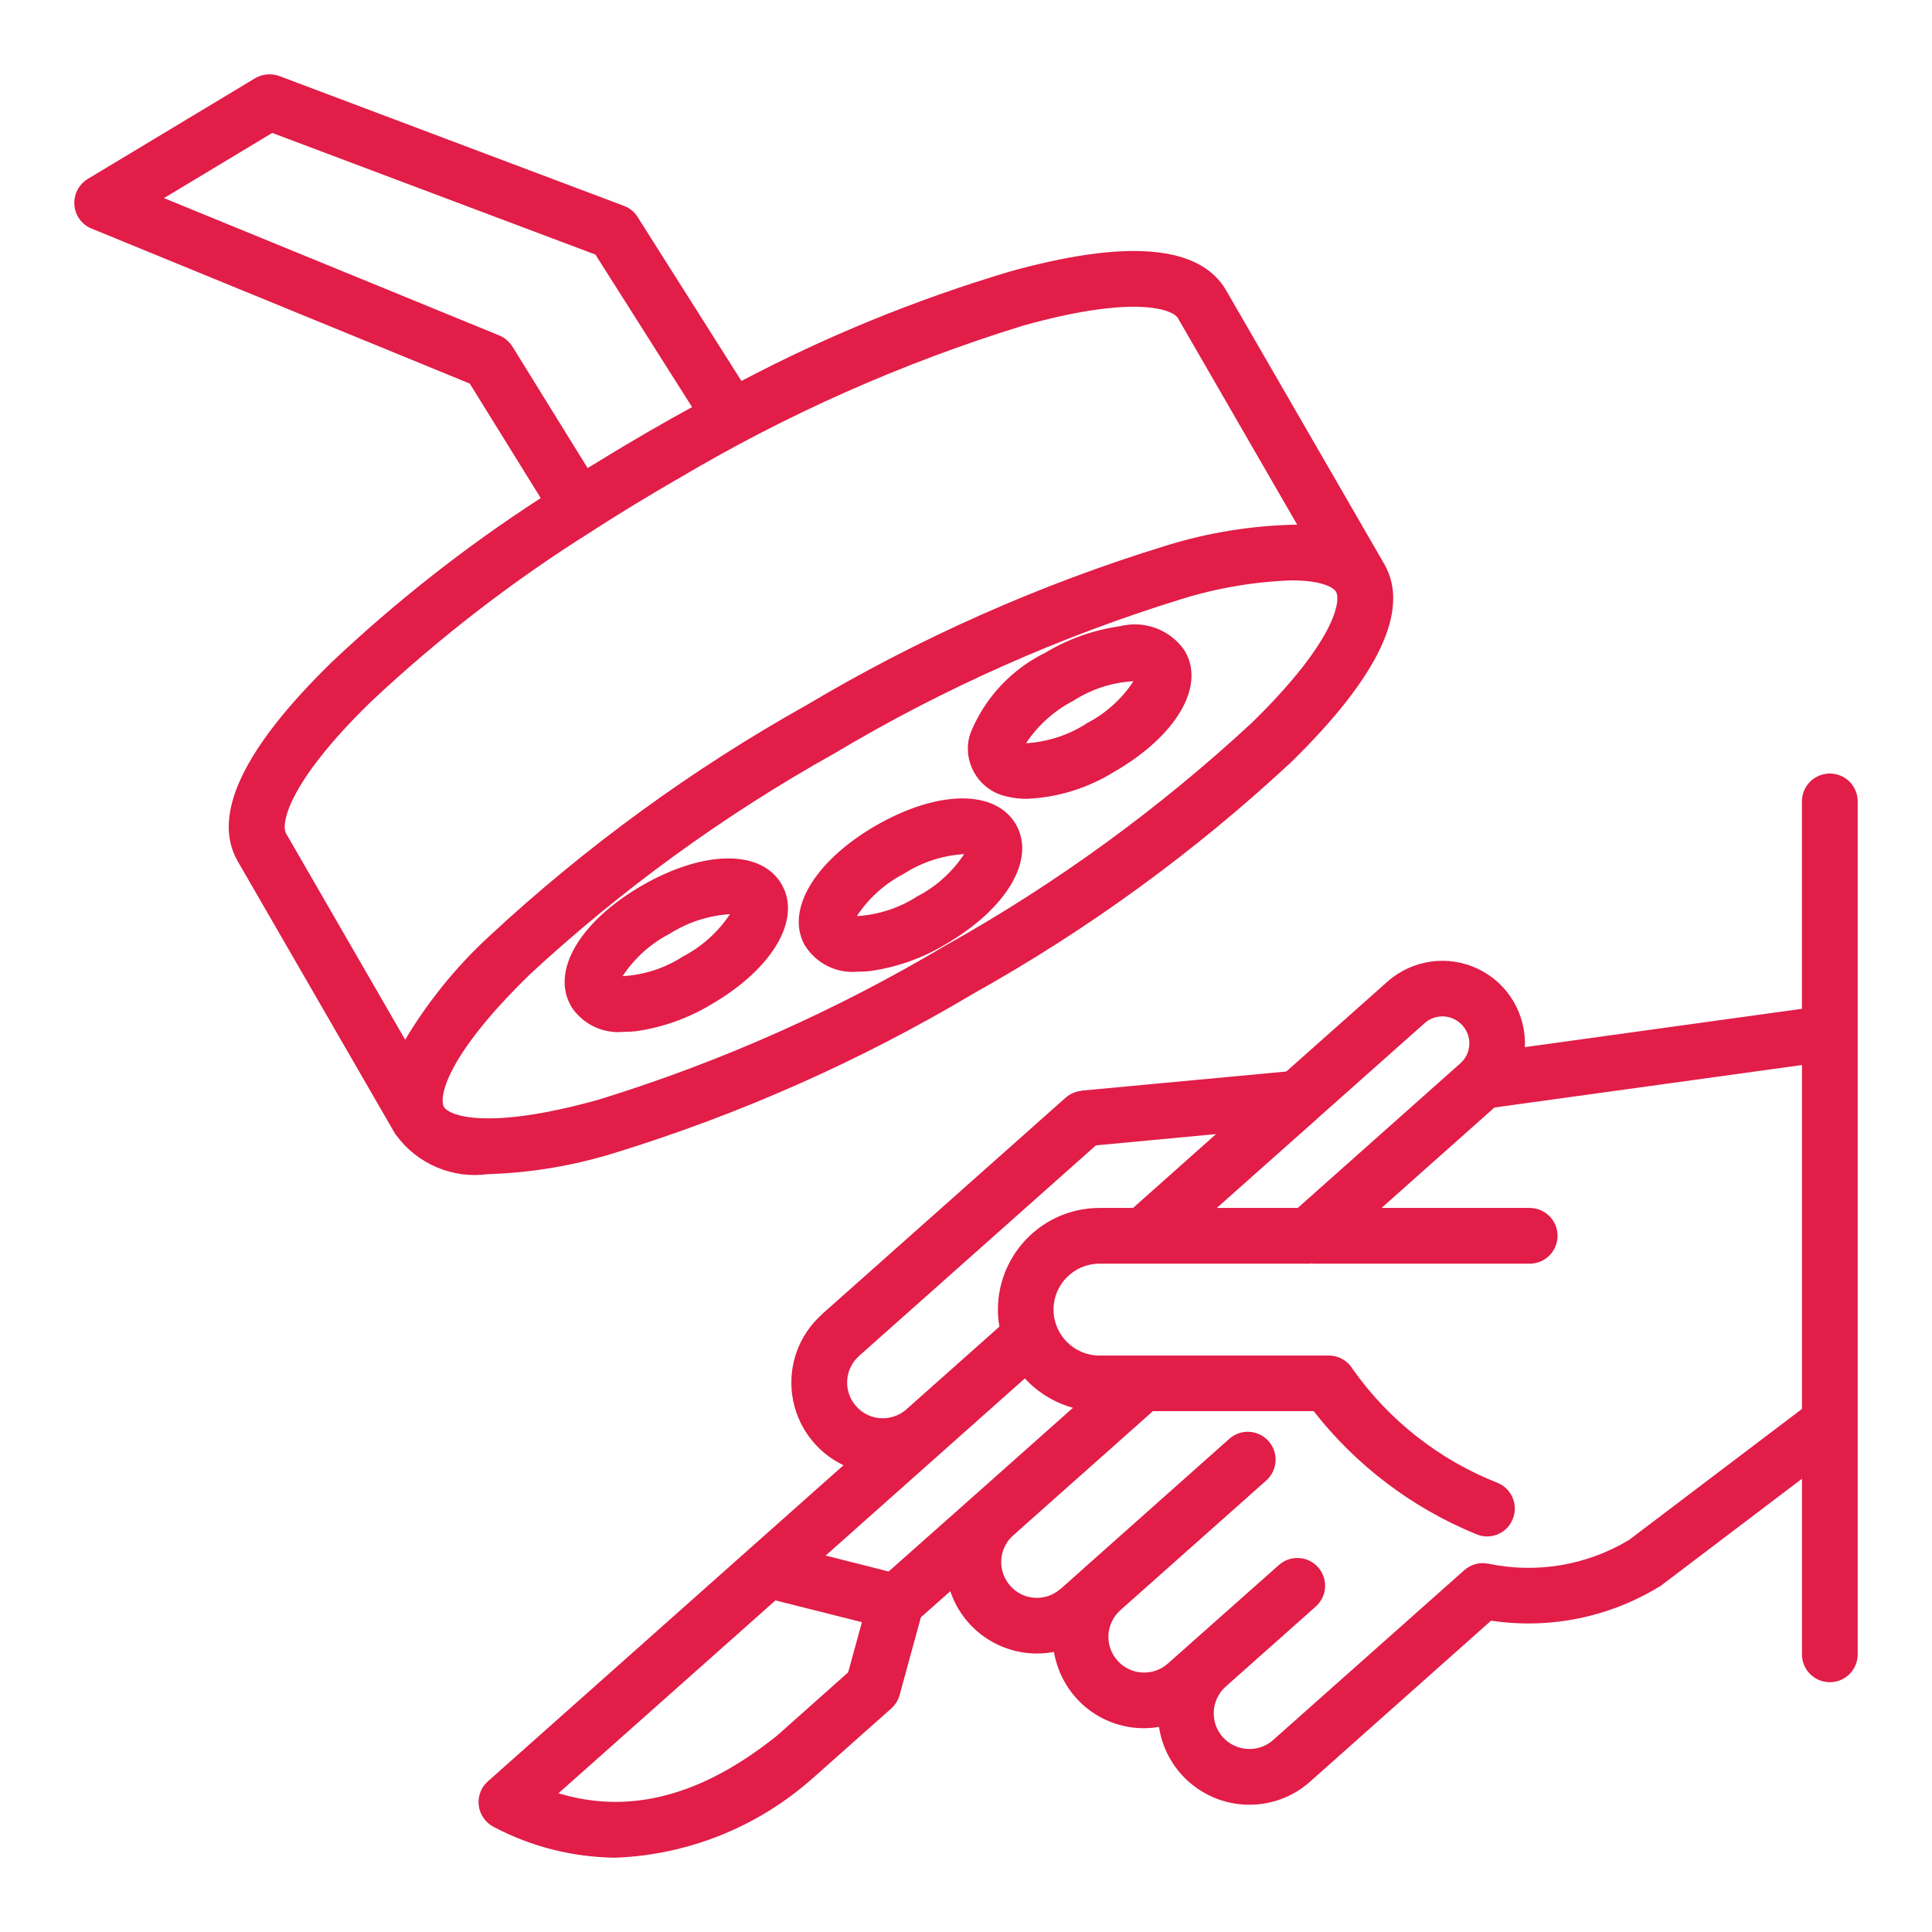
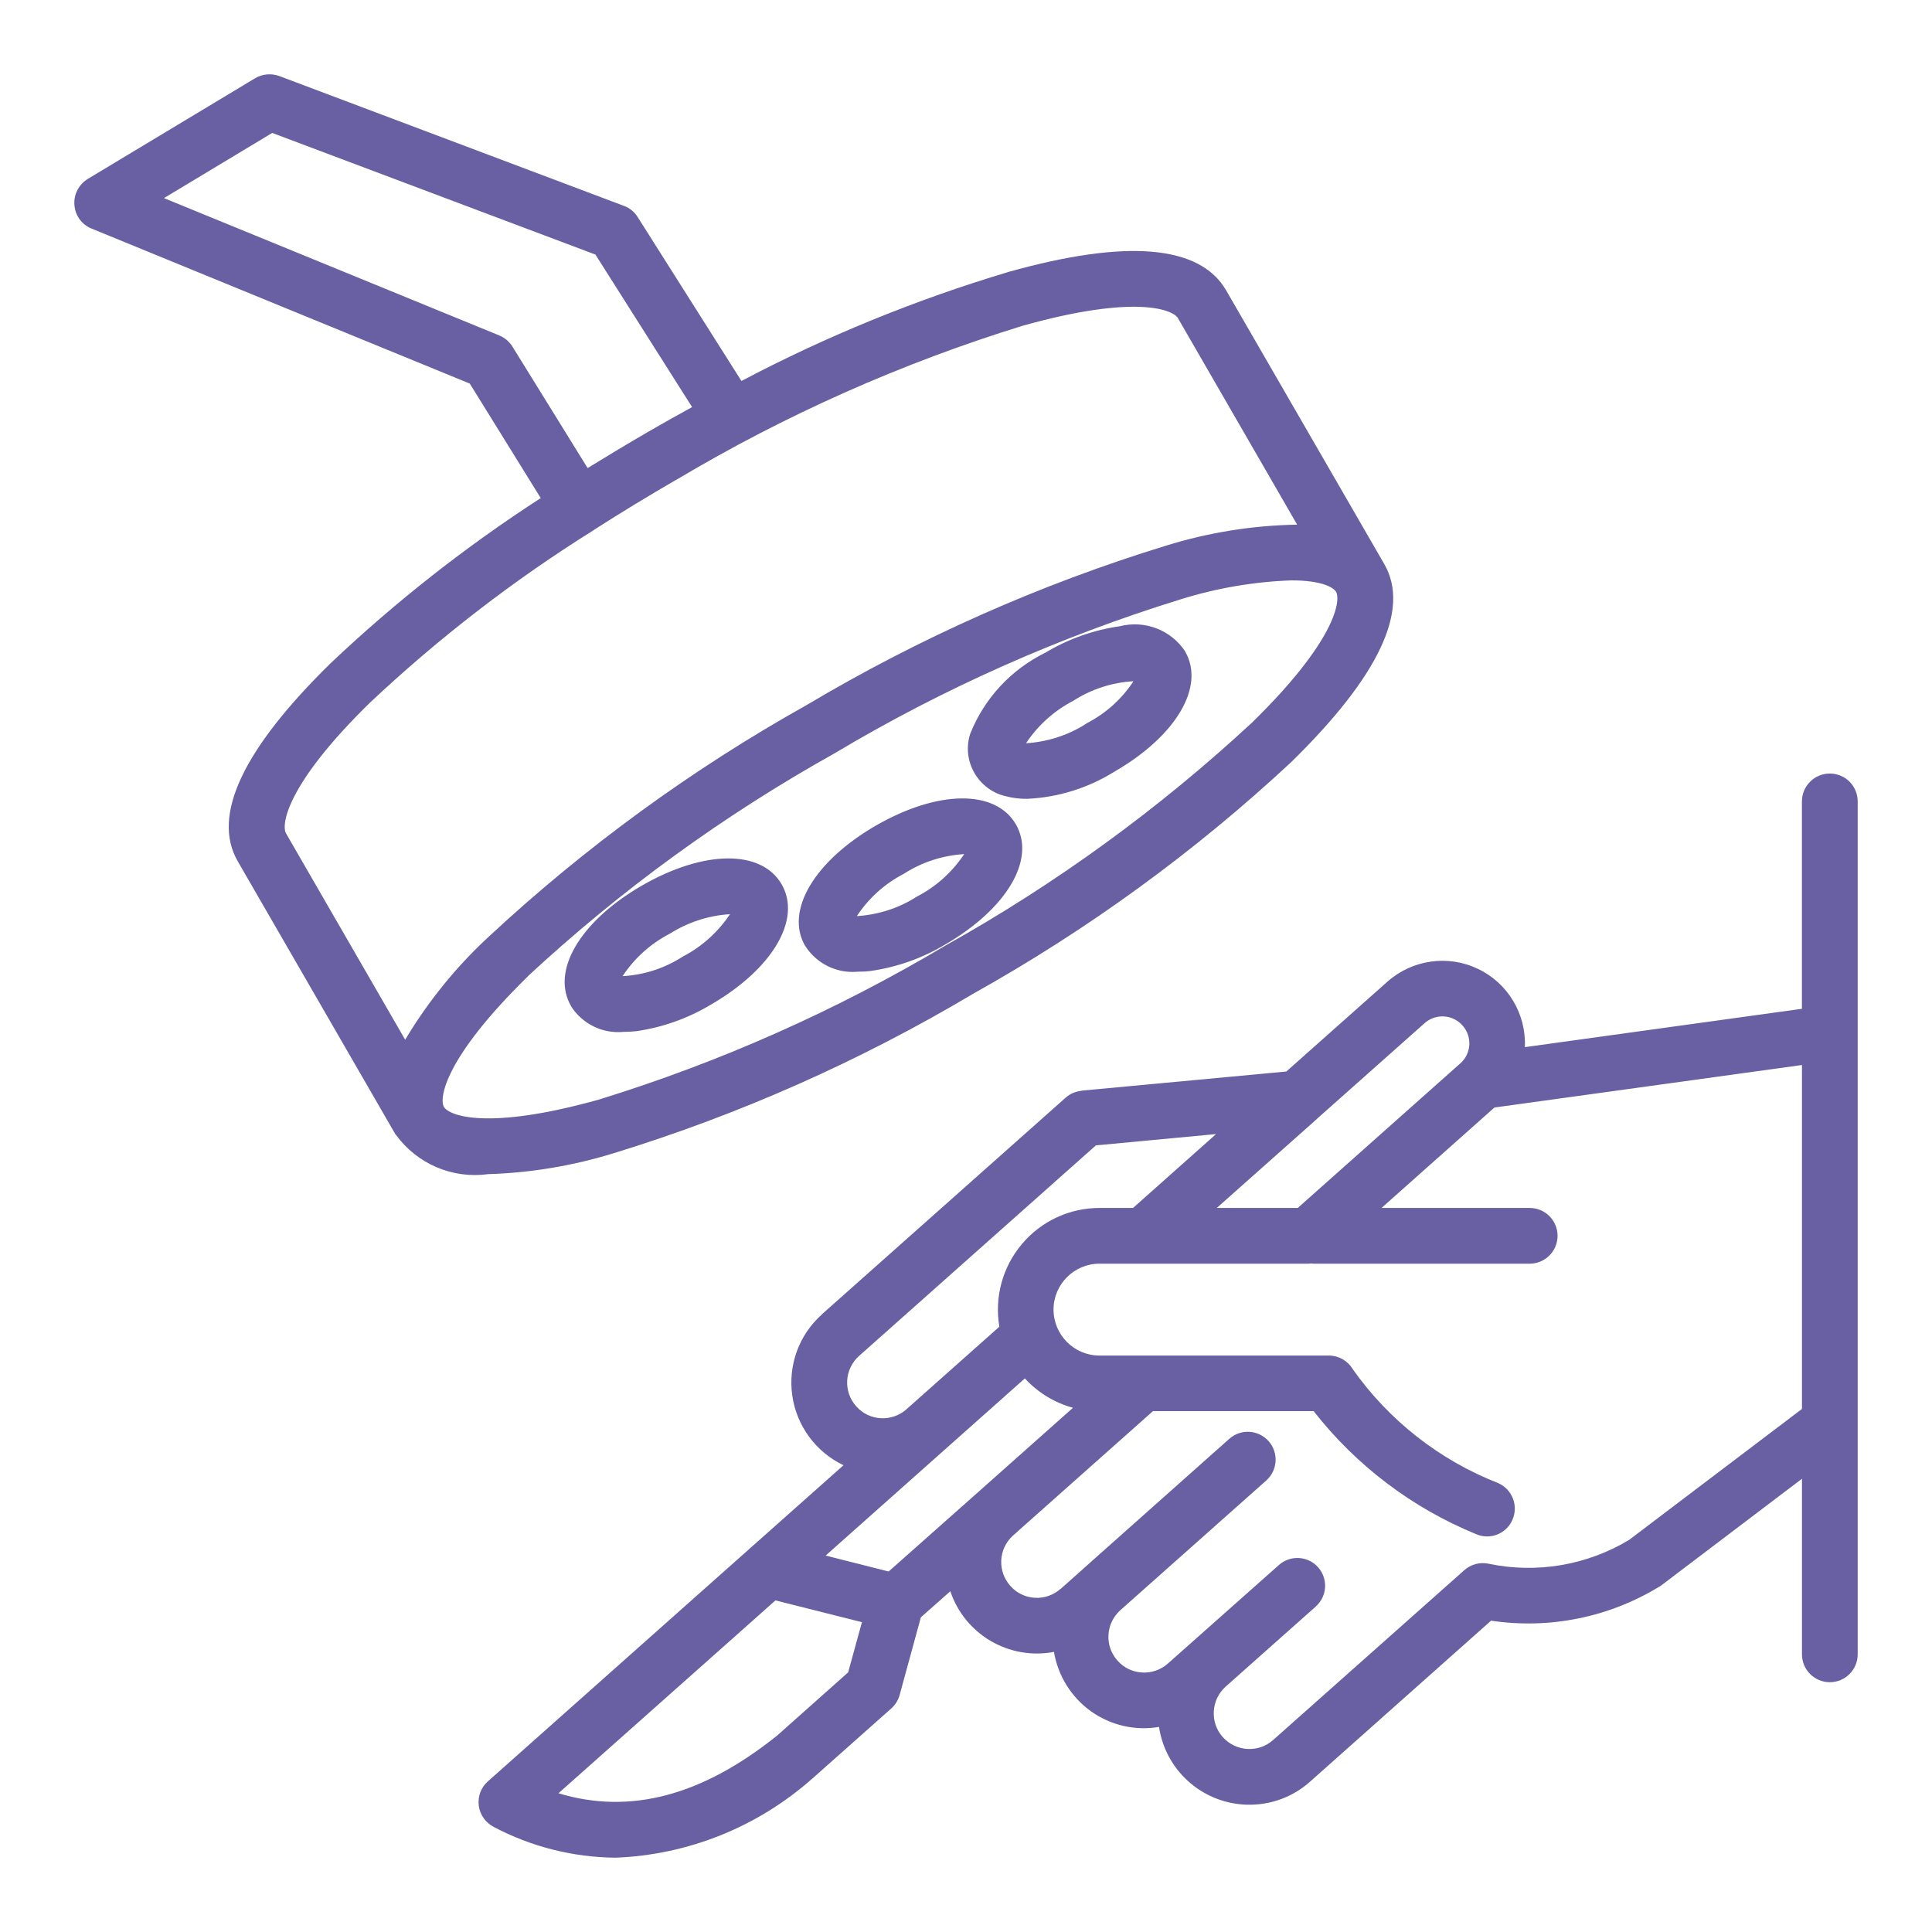
<svg xmlns="http://www.w3.org/2000/svg" width="52" height="52" viewBox="0 0 52 52" fill="none">
-   <path d="M27.085 21.434C27.269 21.481 27.46 21.504 27.655 21.5C28.48 21.461 29.284 21.211 29.987 20.774C31.655 19.813 32.444 18.481 31.898 17.535V17.531C31.515 16.953 30.808 16.684 30.136 16.856C29.429 16.957 28.749 17.199 28.136 17.567C27.214 18.02 26.491 18.797 26.112 19.754C25.999 20.106 26.042 20.488 26.23 20.809C26.413 21.125 26.722 21.356 27.085 21.434ZM28.886 18.863C29.37 18.551 29.929 18.367 30.507 18.336C30.191 18.817 29.753 19.211 29.237 19.473V19.477C28.753 19.789 28.194 19.969 27.616 20.004C27.937 19.52 28.374 19.129 28.886 18.863ZM23.089 26.153C23.206 26.153 23.319 26.149 23.437 26.133C24.14 26.032 24.819 25.793 25.433 25.426C27.101 24.461 27.886 23.129 27.343 22.188C26.796 21.246 25.249 21.258 23.577 22.219C21.909 23.184 21.124 24.52 21.671 25.461V25.457C21.976 25.938 22.523 26.207 23.089 26.153ZM24.331 23.516C24.816 23.203 25.374 23.024 25.952 22.988C25.632 23.469 25.198 23.863 24.683 24.129C24.198 24.442 23.64 24.621 23.062 24.657C23.382 24.172 23.816 23.782 24.331 23.516ZM16.53 31.035C19.909 29.996 23.155 28.555 26.194 26.746C29.284 25.02 32.155 22.93 34.745 20.52C37.116 18.203 37.964 16.406 37.257 15.18L33.003 7.817C32.296 6.594 30.319 6.426 27.124 7.324H27.128C24.648 8.067 22.245 9.047 19.956 10.254L17.159 5.836C17.073 5.699 16.941 5.594 16.788 5.539L7.519 2.047C7.304 1.969 7.066 1.988 6.866 2.106L2.362 4.816C2.12 4.965 1.98 5.234 2.003 5.516C2.023 5.801 2.202 6.047 2.464 6.152L12.644 10.324L14.554 13.406C12.543 14.707 10.652 16.192 8.91 17.84C6.539 20.16 5.691 21.953 6.398 23.18L10.648 30.539V30.543H10.656C11.226 31.328 12.179 31.734 13.14 31.602C14.293 31.567 15.429 31.375 16.53 31.035ZM13.792 9.328C13.706 9.192 13.585 9.09 13.437 9.028L4.413 5.332L7.327 3.578L16.026 6.852L18.628 10.957C18.241 11.168 17.851 11.387 17.46 11.614C16.901 11.938 16.355 12.266 15.816 12.598L13.792 9.328ZM10.905 27.984L7.698 22.43C7.566 22.195 7.71 21.109 9.96 18.91C11.804 17.176 13.816 15.621 15.96 14.281L15.972 14.274C15.983 14.266 15.991 14.262 15.999 14.254C16.71 13.797 17.444 13.352 18.206 12.91H18.21C21.14 11.164 24.269 9.773 27.53 8.766C30.561 7.918 31.573 8.332 31.706 8.566L34.913 14.121C33.714 14.141 32.523 14.332 31.378 14.688C27.995 15.727 24.749 17.168 21.71 18.977C18.624 20.703 15.753 22.797 13.163 25.203C12.28 26.016 11.523 26.953 10.905 27.984ZM11.948 29.793C11.816 29.562 11.96 28.477 14.21 26.277V26.273C16.71 23.953 19.48 21.942 22.46 20.277C25.39 18.527 28.523 17.137 31.784 16.129C32.749 15.828 33.753 15.656 34.765 15.621C35.55 15.621 35.886 15.801 35.96 15.93C36.093 16.164 35.948 17.25 33.698 19.449C31.194 21.77 28.425 23.785 25.448 25.449C22.515 27.195 19.386 28.586 16.124 29.594C13.097 30.441 12.085 30.023 11.948 29.793ZM16.784 27.773C16.898 27.773 17.015 27.766 17.128 27.754C17.835 27.652 18.515 27.41 19.128 27.043C20.796 26.078 21.581 24.746 21.038 23.801C20.491 22.859 18.944 22.875 17.276 23.836C15.608 24.801 14.823 26.137 15.37 27.078H15.366C15.671 27.559 16.218 27.828 16.784 27.773ZM18.023 25.133C18.511 24.824 19.069 24.641 19.648 24.605C19.327 25.086 18.89 25.48 18.378 25.746C17.894 26.059 17.335 26.242 16.757 26.273C17.073 25.793 17.511 25.398 18.023 25.133ZM49.249 20.82C48.836 20.82 48.499 21.156 48.499 21.57V27.152L41.042 28.184C41.082 27.293 40.586 26.461 39.781 26.078C38.976 25.691 38.015 25.828 37.347 26.418L34.621 28.84L29.109 29.355V29.359C28.953 29.375 28.8 29.438 28.683 29.543L22.125 35.371V35.375C21.507 35.922 21.207 36.742 21.324 37.562C21.441 38.379 21.96 39.082 22.703 39.437L18.804 42.902L13.132 47.945C12.945 48.109 12.855 48.355 12.886 48.602C12.918 48.844 13.07 49.059 13.289 49.172C14.3 49.707 15.421 49.988 16.562 50C18.523 49.926 20.394 49.172 21.863 47.871L21.89 47.848L23.988 45.984C24.097 45.887 24.175 45.762 24.214 45.621L24.785 43.531L25.578 42.828C25.968 43.992 27.16 44.691 28.367 44.461C28.476 45.102 28.832 45.68 29.363 46.059C29.894 46.438 30.55 46.59 31.195 46.48C31.367 47.629 32.32 48.5 33.48 48.57C33.531 48.574 33.582 48.574 33.629 48.574H33.632C34.234 48.574 34.812 48.355 35.261 47.953L40.136 43.617V43.621C41.699 43.855 43.292 43.535 44.644 42.715C44.668 42.703 44.695 42.688 44.718 42.668L48.5 39.801V44.527C48.5 44.941 48.836 45.277 49.25 45.277C49.664 45.277 50 44.941 50 44.527V21.57C50 21.371 49.921 21.18 49.781 21.039C49.64 20.898 49.449 20.82 49.249 20.82ZM38.343 27.539C38.562 27.344 38.879 27.301 39.14 27.43C39.402 27.559 39.562 27.832 39.547 28.121C39.535 28.316 39.449 28.496 39.304 28.621L34.929 32.512H32.75L35.406 30.152C35.429 30.133 35.449 30.113 35.468 30.094L38.343 27.539ZM24.395 37.934C23.996 38.282 23.391 38.247 23.043 37.848C22.691 37.454 22.727 36.848 23.121 36.496L29.496 30.828L32.73 30.524L30.496 32.512H29.594C28.785 32.512 28.023 32.868 27.504 33.485C26.984 34.102 26.762 34.914 26.898 35.708L24.398 37.93L24.395 37.934ZM28.879 37.891L26.273 40.208L26.238 40.239L23.918 42.297L22.223 41.868L27.582 37.102H27.586C27.934 37.481 28.383 37.754 28.879 37.891ZM22.828 45.012L20.914 46.715C18.891 48.336 16.957 48.848 15.031 48.266L19.523 44.274L19.77 44.055L20.871 43.075L23.199 43.661L22.828 45.012ZM43.848 41.446C42.708 42.133 41.352 42.36 40.055 42.086C39.825 42.04 39.586 42.106 39.411 42.262L34.266 46.833C33.872 47.184 33.266 47.149 32.911 46.754C32.559 46.36 32.594 45.754 32.985 45.399L35.411 43.243L35.414 43.239C35.723 42.965 35.751 42.493 35.477 42.184C35.204 41.876 34.731 41.848 34.422 42.122L31.993 44.278L31.434 44.774C31.04 45.125 30.43 45.094 30.078 44.696C29.723 44.301 29.758 43.696 30.153 43.34L30.157 43.336L34.086 39.844C34.391 39.567 34.418 39.098 34.145 38.789C33.871 38.481 33.399 38.45 33.09 38.723L29.16 42.219L29.157 42.223L28.547 42.766V42.762C28.153 43.114 27.551 43.082 27.2 42.692C26.844 42.301 26.867 41.7 27.254 41.34L27.352 41.254L27.371 41.235L31.032 37.981H35.364L35.36 37.985C36.504 39.446 38.008 40.586 39.723 41.289C40.102 41.457 40.543 41.285 40.707 40.907C40.875 40.528 40.703 40.086 40.325 39.918C38.746 39.301 37.383 38.231 36.407 36.848C36.27 36.621 36.028 36.485 35.766 36.485H29.594C28.91 36.485 28.356 35.93 28.356 35.246C28.356 34.567 28.91 34.012 29.594 34.012H35.215C35.266 34.004 35.321 34.004 35.371 34.012H41.172C41.586 34.012 41.922 33.676 41.922 33.262C41.922 32.848 41.586 32.512 41.172 32.512H37.184L40.223 29.809L48.5 28.665V37.922L43.848 41.446Z" fill="#E11D48" />
+   <path d="M27.085 21.434C27.269 21.481 27.46 21.504 27.655 21.5C28.48 21.461 29.284 21.211 29.987 20.774C31.655 19.813 32.444 18.481 31.898 17.535V17.531C31.515 16.953 30.808 16.684 30.136 16.856C29.429 16.957 28.749 17.199 28.136 17.567C27.214 18.02 26.491 18.797 26.112 19.754C25.999 20.106 26.042 20.488 26.23 20.809C26.413 21.125 26.722 21.356 27.085 21.434ZM28.886 18.863C29.37 18.551 29.929 18.367 30.507 18.336C30.191 18.817 29.753 19.211 29.237 19.473V19.477C28.753 19.789 28.194 19.969 27.616 20.004C27.937 19.52 28.374 19.129 28.886 18.863ZM23.089 26.153C23.206 26.153 23.319 26.149 23.437 26.133C24.14 26.032 24.819 25.793 25.433 25.426C27.101 24.461 27.886 23.129 27.343 22.188C26.796 21.246 25.249 21.258 23.577 22.219C21.909 23.184 21.124 24.52 21.671 25.461V25.457C21.976 25.938 22.523 26.207 23.089 26.153ZM24.331 23.516C24.816 23.203 25.374 23.024 25.952 22.988C25.632 23.469 25.198 23.863 24.683 24.129C24.198 24.442 23.64 24.621 23.062 24.657C23.382 24.172 23.816 23.782 24.331 23.516ZM16.53 31.035C19.909 29.996 23.155 28.555 26.194 26.746C29.284 25.02 32.155 22.93 34.745 20.52C37.116 18.203 37.964 16.406 37.257 15.18L33.003 7.817C32.296 6.594 30.319 6.426 27.124 7.324H27.128C24.648 8.067 22.245 9.047 19.956 10.254L17.159 5.836C17.073 5.699 16.941 5.594 16.788 5.539L7.519 2.047C7.304 1.969 7.066 1.988 6.866 2.106L2.362 4.816C2.12 4.965 1.98 5.234 2.003 5.516C2.023 5.801 2.202 6.047 2.464 6.152L12.644 10.324L14.554 13.406C12.543 14.707 10.652 16.192 8.91 17.84C6.539 20.16 5.691 21.953 6.398 23.18L10.648 30.539V30.543H10.656C11.226 31.328 12.179 31.734 13.14 31.602C14.293 31.567 15.429 31.375 16.53 31.035ZM13.792 9.328C13.706 9.192 13.585 9.09 13.437 9.028L4.413 5.332L7.327 3.578L16.026 6.852L18.628 10.957C18.241 11.168 17.851 11.387 17.46 11.614C16.901 11.938 16.355 12.266 15.816 12.598L13.792 9.328ZM10.905 27.984L7.698 22.43C7.566 22.195 7.71 21.109 9.96 18.91C11.804 17.176 13.816 15.621 15.96 14.281L15.972 14.274C15.983 14.266 15.991 14.262 15.999 14.254C16.71 13.797 17.444 13.352 18.206 12.91H18.21C21.14 11.164 24.269 9.773 27.53 8.766C30.561 7.918 31.573 8.332 31.706 8.566L34.913 14.121C33.714 14.141 32.523 14.332 31.378 14.688C27.995 15.727 24.749 17.168 21.71 18.977C18.624 20.703 15.753 22.797 13.163 25.203C12.28 26.016 11.523 26.953 10.905 27.984ZM11.948 29.793C11.816 29.562 11.96 28.477 14.21 26.277V26.273C16.71 23.953 19.48 21.942 22.46 20.277C25.39 18.527 28.523 17.137 31.784 16.129C32.749 15.828 33.753 15.656 34.765 15.621C35.55 15.621 35.886 15.801 35.96 15.93C36.093 16.164 35.948 17.25 33.698 19.449C31.194 21.77 28.425 23.785 25.448 25.449C22.515 27.195 19.386 28.586 16.124 29.594C13.097 30.441 12.085 30.023 11.948 29.793ZM16.784 27.773C16.898 27.773 17.015 27.766 17.128 27.754C17.835 27.652 18.515 27.41 19.128 27.043C20.796 26.078 21.581 24.746 21.038 23.801C20.491 22.859 18.944 22.875 17.276 23.836C15.608 24.801 14.823 26.137 15.37 27.078H15.366C15.671 27.559 16.218 27.828 16.784 27.773ZM18.023 25.133C18.511 24.824 19.069 24.641 19.648 24.605C19.327 25.086 18.89 25.48 18.378 25.746C17.894 26.059 17.335 26.242 16.757 26.273C17.073 25.793 17.511 25.398 18.023 25.133ZM49.249 20.82C48.836 20.82 48.499 21.156 48.499 21.57V27.152L41.042 28.184C41.082 27.293 40.586 26.461 39.781 26.078C38.976 25.691 38.015 25.828 37.347 26.418L34.621 28.84L29.109 29.355V29.359C28.953 29.375 28.8 29.438 28.683 29.543L22.125 35.371V35.375C21.507 35.922 21.207 36.742 21.324 37.562C21.441 38.379 21.96 39.082 22.703 39.437L18.804 42.902L13.132 47.945C12.945 48.109 12.855 48.355 12.886 48.602C12.918 48.844 13.07 49.059 13.289 49.172C14.3 49.707 15.421 49.988 16.562 50C18.523 49.926 20.394 49.172 21.863 47.871L21.89 47.848L23.988 45.984C24.097 45.887 24.175 45.762 24.214 45.621L24.785 43.531L25.578 42.828C25.968 43.992 27.16 44.691 28.367 44.461C28.476 45.102 28.832 45.68 29.363 46.059C29.894 46.438 30.55 46.59 31.195 46.48C31.367 47.629 32.32 48.5 33.48 48.57C33.531 48.574 33.582 48.574 33.629 48.574H33.632C34.234 48.574 34.812 48.355 35.261 47.953L40.136 43.617V43.621C41.699 43.855 43.292 43.535 44.644 42.715C44.668 42.703 44.695 42.688 44.718 42.668L48.5 39.801V44.527C48.5 44.941 48.836 45.277 49.25 45.277C49.664 45.277 50 44.941 50 44.527V21.57C50 21.371 49.921 21.18 49.781 21.039C49.64 20.898 49.449 20.82 49.249 20.82ZM38.343 27.539C38.562 27.344 38.879 27.301 39.14 27.43C39.402 27.559 39.562 27.832 39.547 28.121C39.535 28.316 39.449 28.496 39.304 28.621L34.929 32.512H32.75L35.406 30.152C35.429 30.133 35.449 30.113 35.468 30.094L38.343 27.539ZM24.395 37.934C23.996 38.282 23.391 38.247 23.043 37.848C22.691 37.454 22.727 36.848 23.121 36.496L29.496 30.828L32.73 30.524L30.496 32.512H29.594C28.785 32.512 28.023 32.868 27.504 33.485C26.984 34.102 26.762 34.914 26.898 35.708L24.398 37.93L24.395 37.934ZM28.879 37.891L26.273 40.208L26.238 40.239L23.918 42.297L22.223 41.868L27.582 37.102H27.586C27.934 37.481 28.383 37.754 28.879 37.891ZM22.828 45.012L20.914 46.715C18.891 48.336 16.957 48.848 15.031 48.266L19.523 44.274L19.77 44.055L20.871 43.075L23.199 43.661L22.828 45.012ZM43.848 41.446C42.708 42.133 41.352 42.36 40.055 42.086C39.825 42.04 39.586 42.106 39.411 42.262L34.266 46.833C33.872 47.184 33.266 47.149 32.911 46.754C32.559 46.36 32.594 45.754 32.985 45.399L35.411 43.243L35.414 43.239C35.723 42.965 35.751 42.493 35.477 42.184C35.204 41.876 34.731 41.848 34.422 42.122L31.993 44.278L31.434 44.774C31.04 45.125 30.43 45.094 30.078 44.696C29.723 44.301 29.758 43.696 30.153 43.34L30.157 43.336L34.086 39.844C34.391 39.567 34.418 39.098 34.145 38.789C33.871 38.481 33.399 38.45 33.09 38.723L29.16 42.219L29.157 42.223L28.547 42.766V42.762C28.153 43.114 27.551 43.082 27.2 42.692C26.844 42.301 26.867 41.7 27.254 41.34L27.352 41.254L27.371 41.235L31.032 37.981H35.364L35.36 37.985C36.504 39.446 38.008 40.586 39.723 41.289C40.102 41.457 40.543 41.285 40.707 40.907C40.875 40.528 40.703 40.086 40.325 39.918C38.746 39.301 37.383 38.231 36.407 36.848C36.27 36.621 36.028 36.485 35.766 36.485H29.594C28.91 36.485 28.356 35.93 28.356 35.246C28.356 34.567 28.91 34.012 29.594 34.012H35.215C35.266 34.004 35.321 34.004 35.371 34.012H41.172C41.586 34.012 41.922 33.676 41.922 33.262C41.922 32.848 41.586 32.512 41.172 32.512H37.184L40.223 29.809L48.5 28.665V37.922L43.848 41.446Z" fill="#695fa3" />
</svg>
